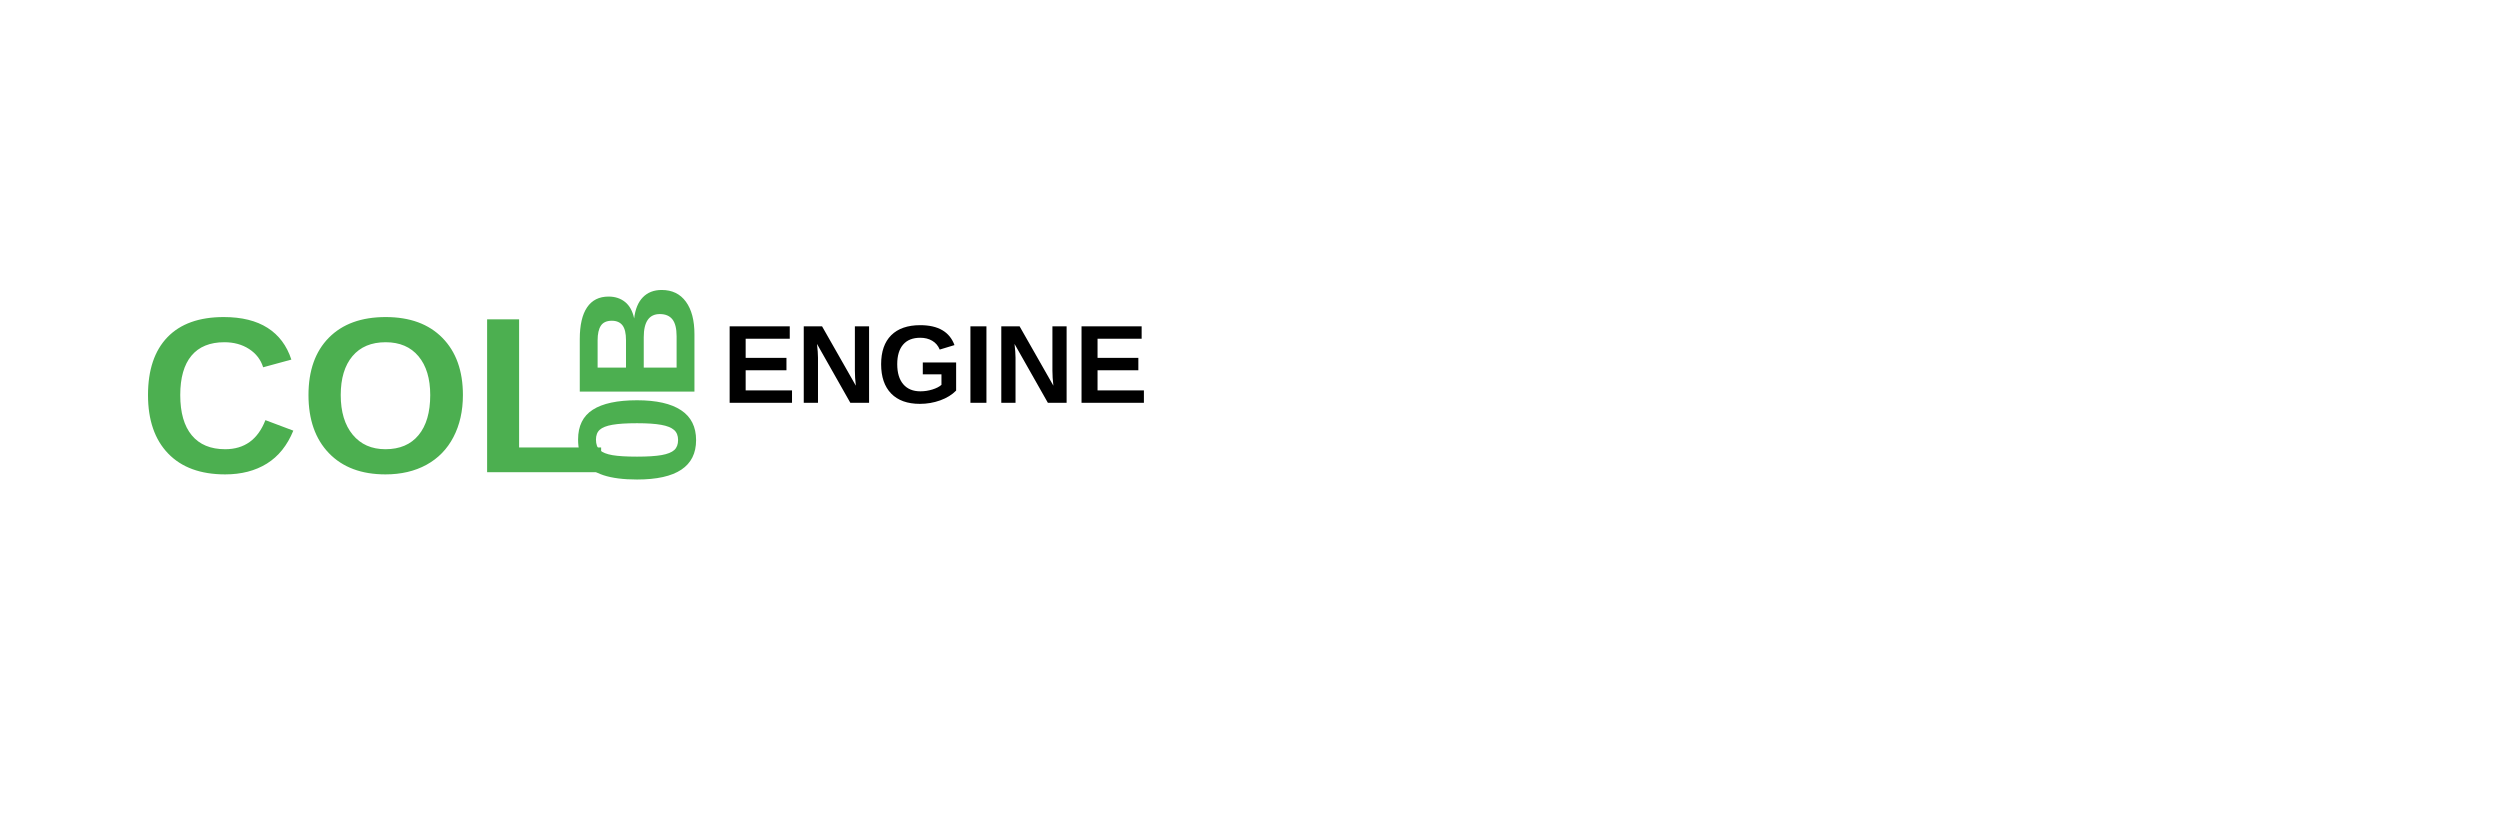
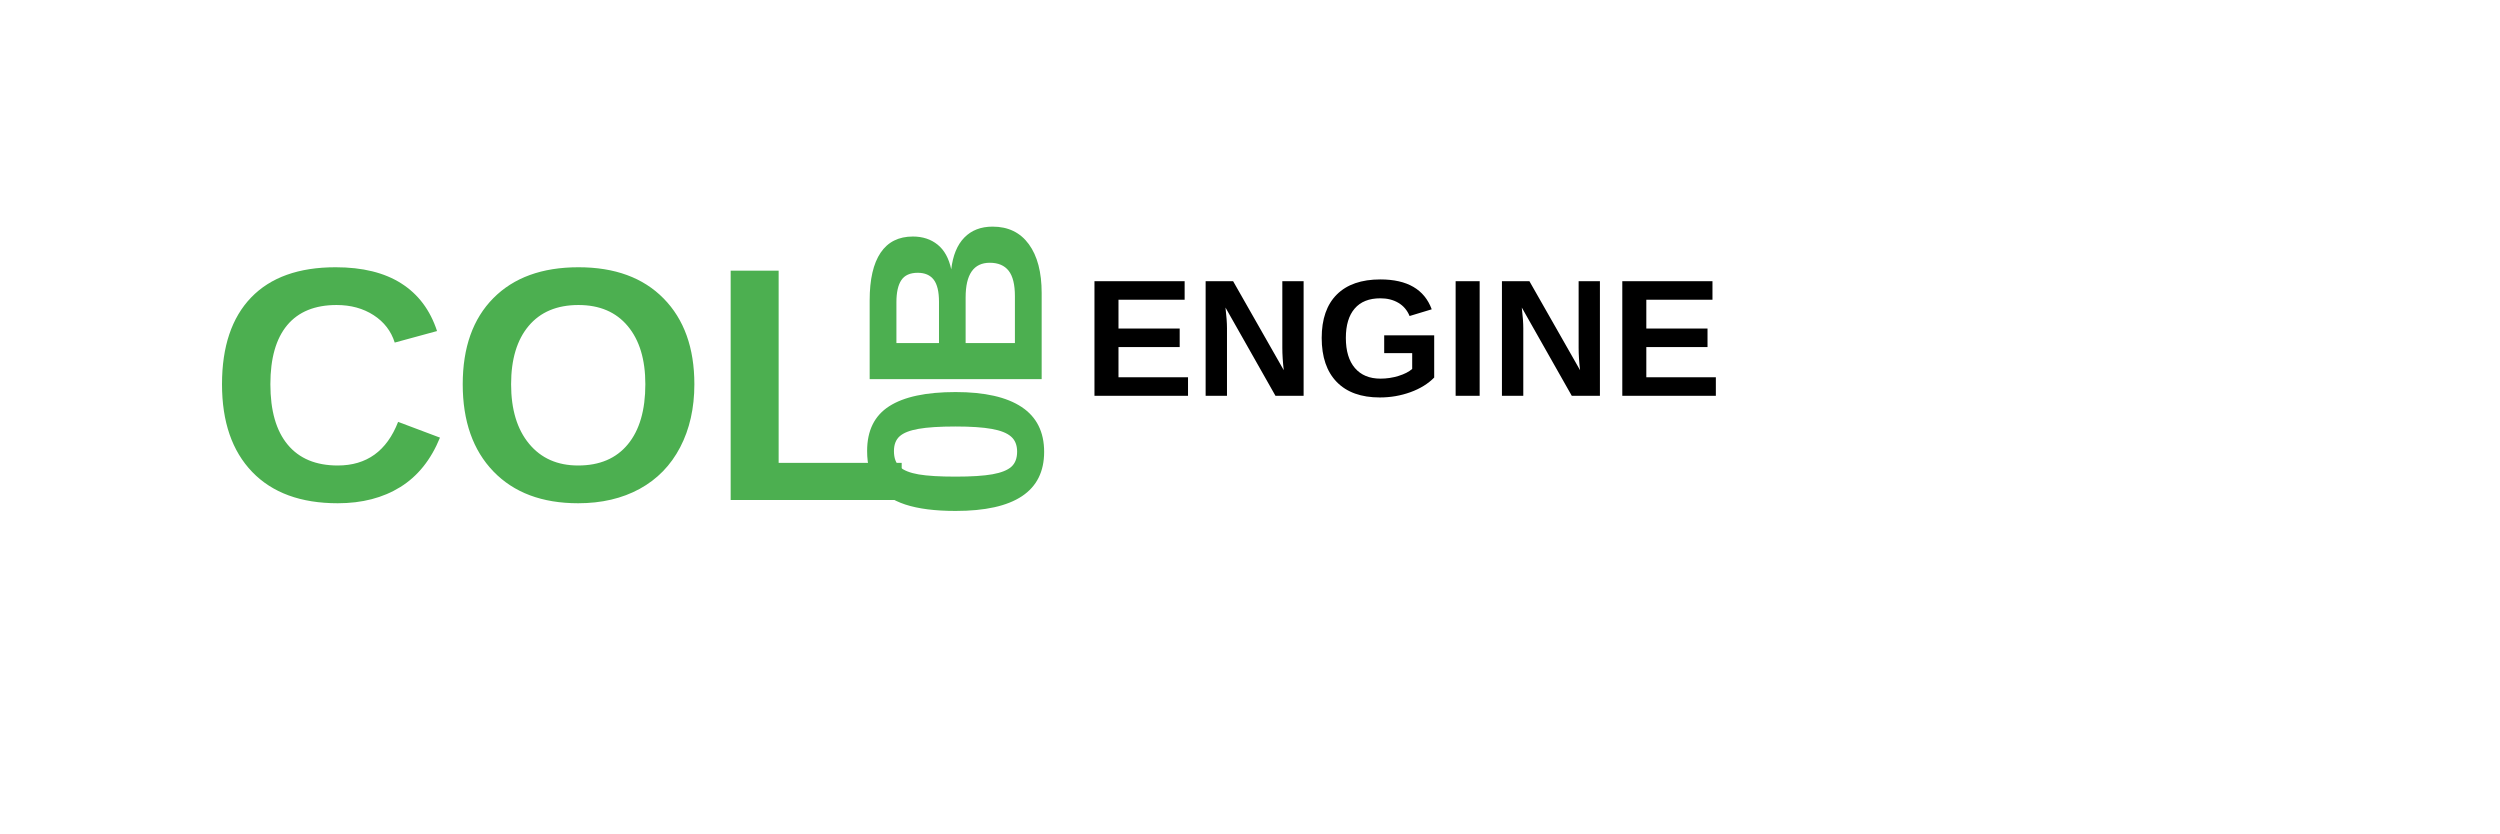
- <svg xmlns="http://www.w3.org/2000/svg" viewBox="0 0 900 200" width="600" height="200">
+ <svg xmlns="http://www.w3.org/2000/svg" viewBox="0 0 600 200" width="600" height="200">
  <text x="50" y="120" font-family="Arial, sans-serif" font-size="80" fill="#4caf50" font-weight="700">
    COL
  </text>
  <text x="275" y="120" font-family="Arial, sans-serif" font-size="60" fill="#4caf50" font-weight="600" transform="rotate(-90, 250, 120)">
    B
  </text>
  <text x="245" y="120" font-family="Arial, sans-serif" font-size="60" fill="#4caf50" font-weight="600" transform="rotate(-90, 250, 120)">
    0
  </text>
  <text x="260" y="95" font-family="Arial, sans-serif" font-size="40" fill="#000" font-weight="700" id="engine">
    ENGINE
  </text>
</svg>
